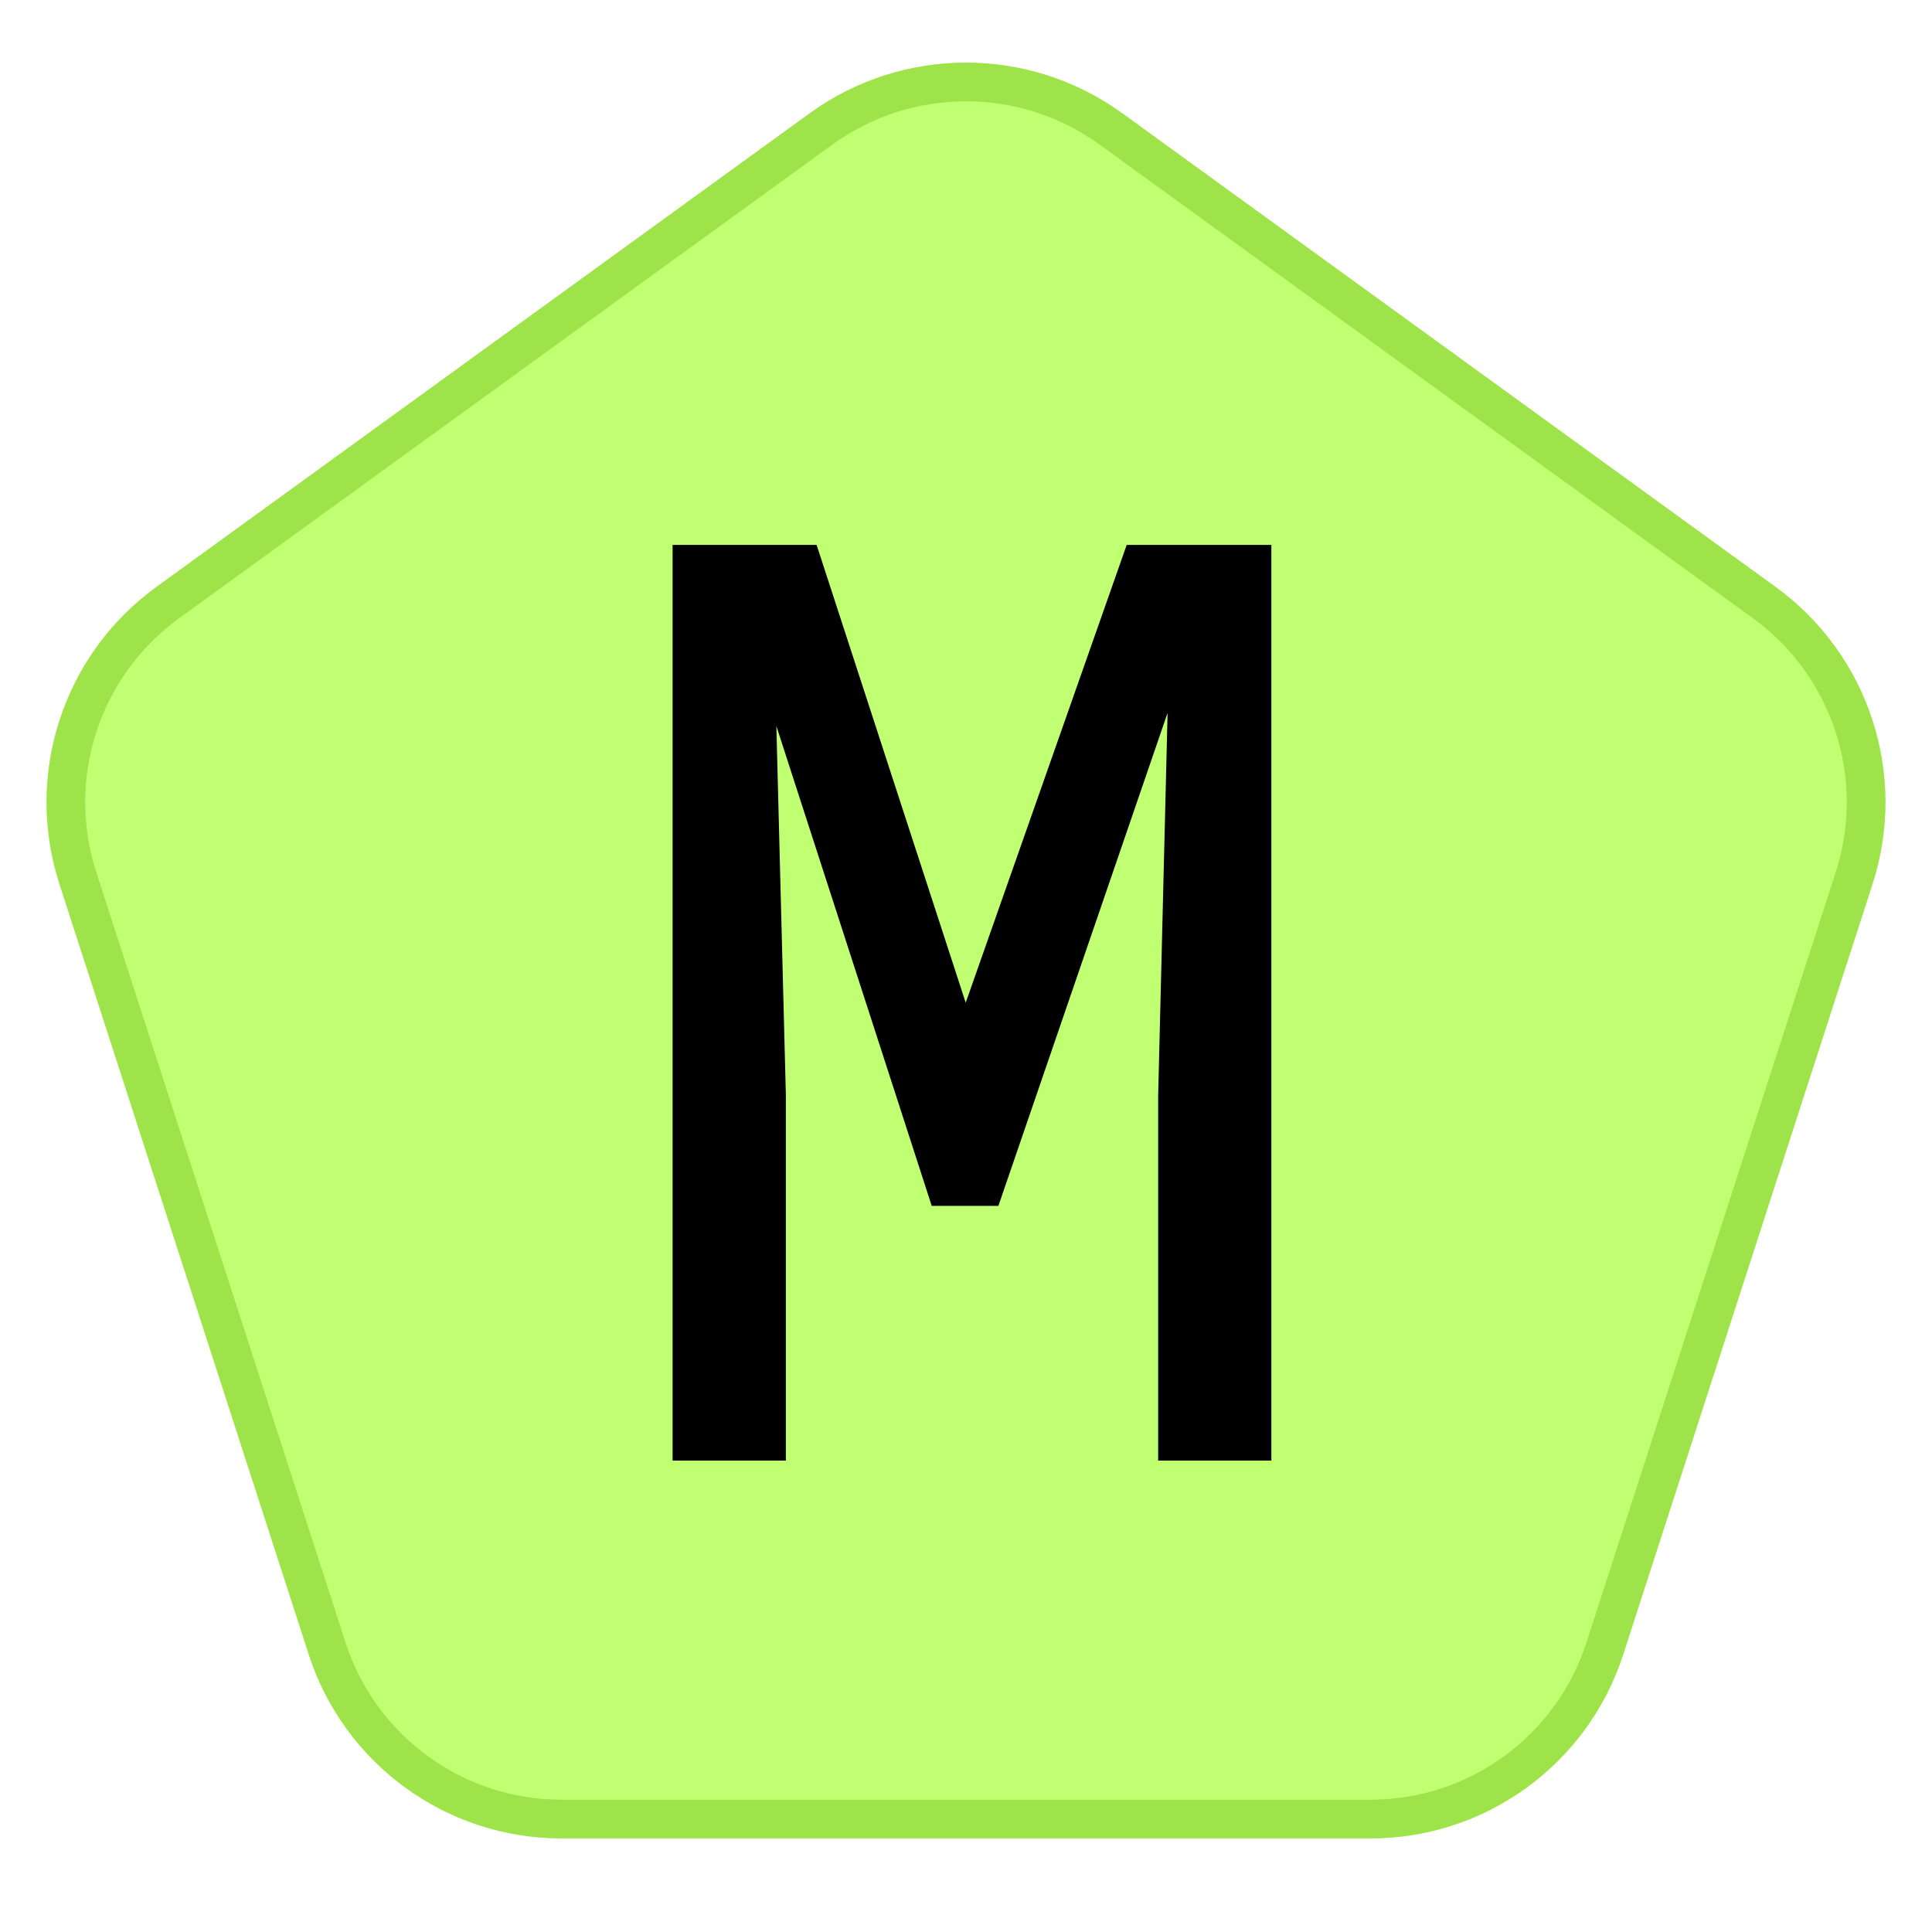
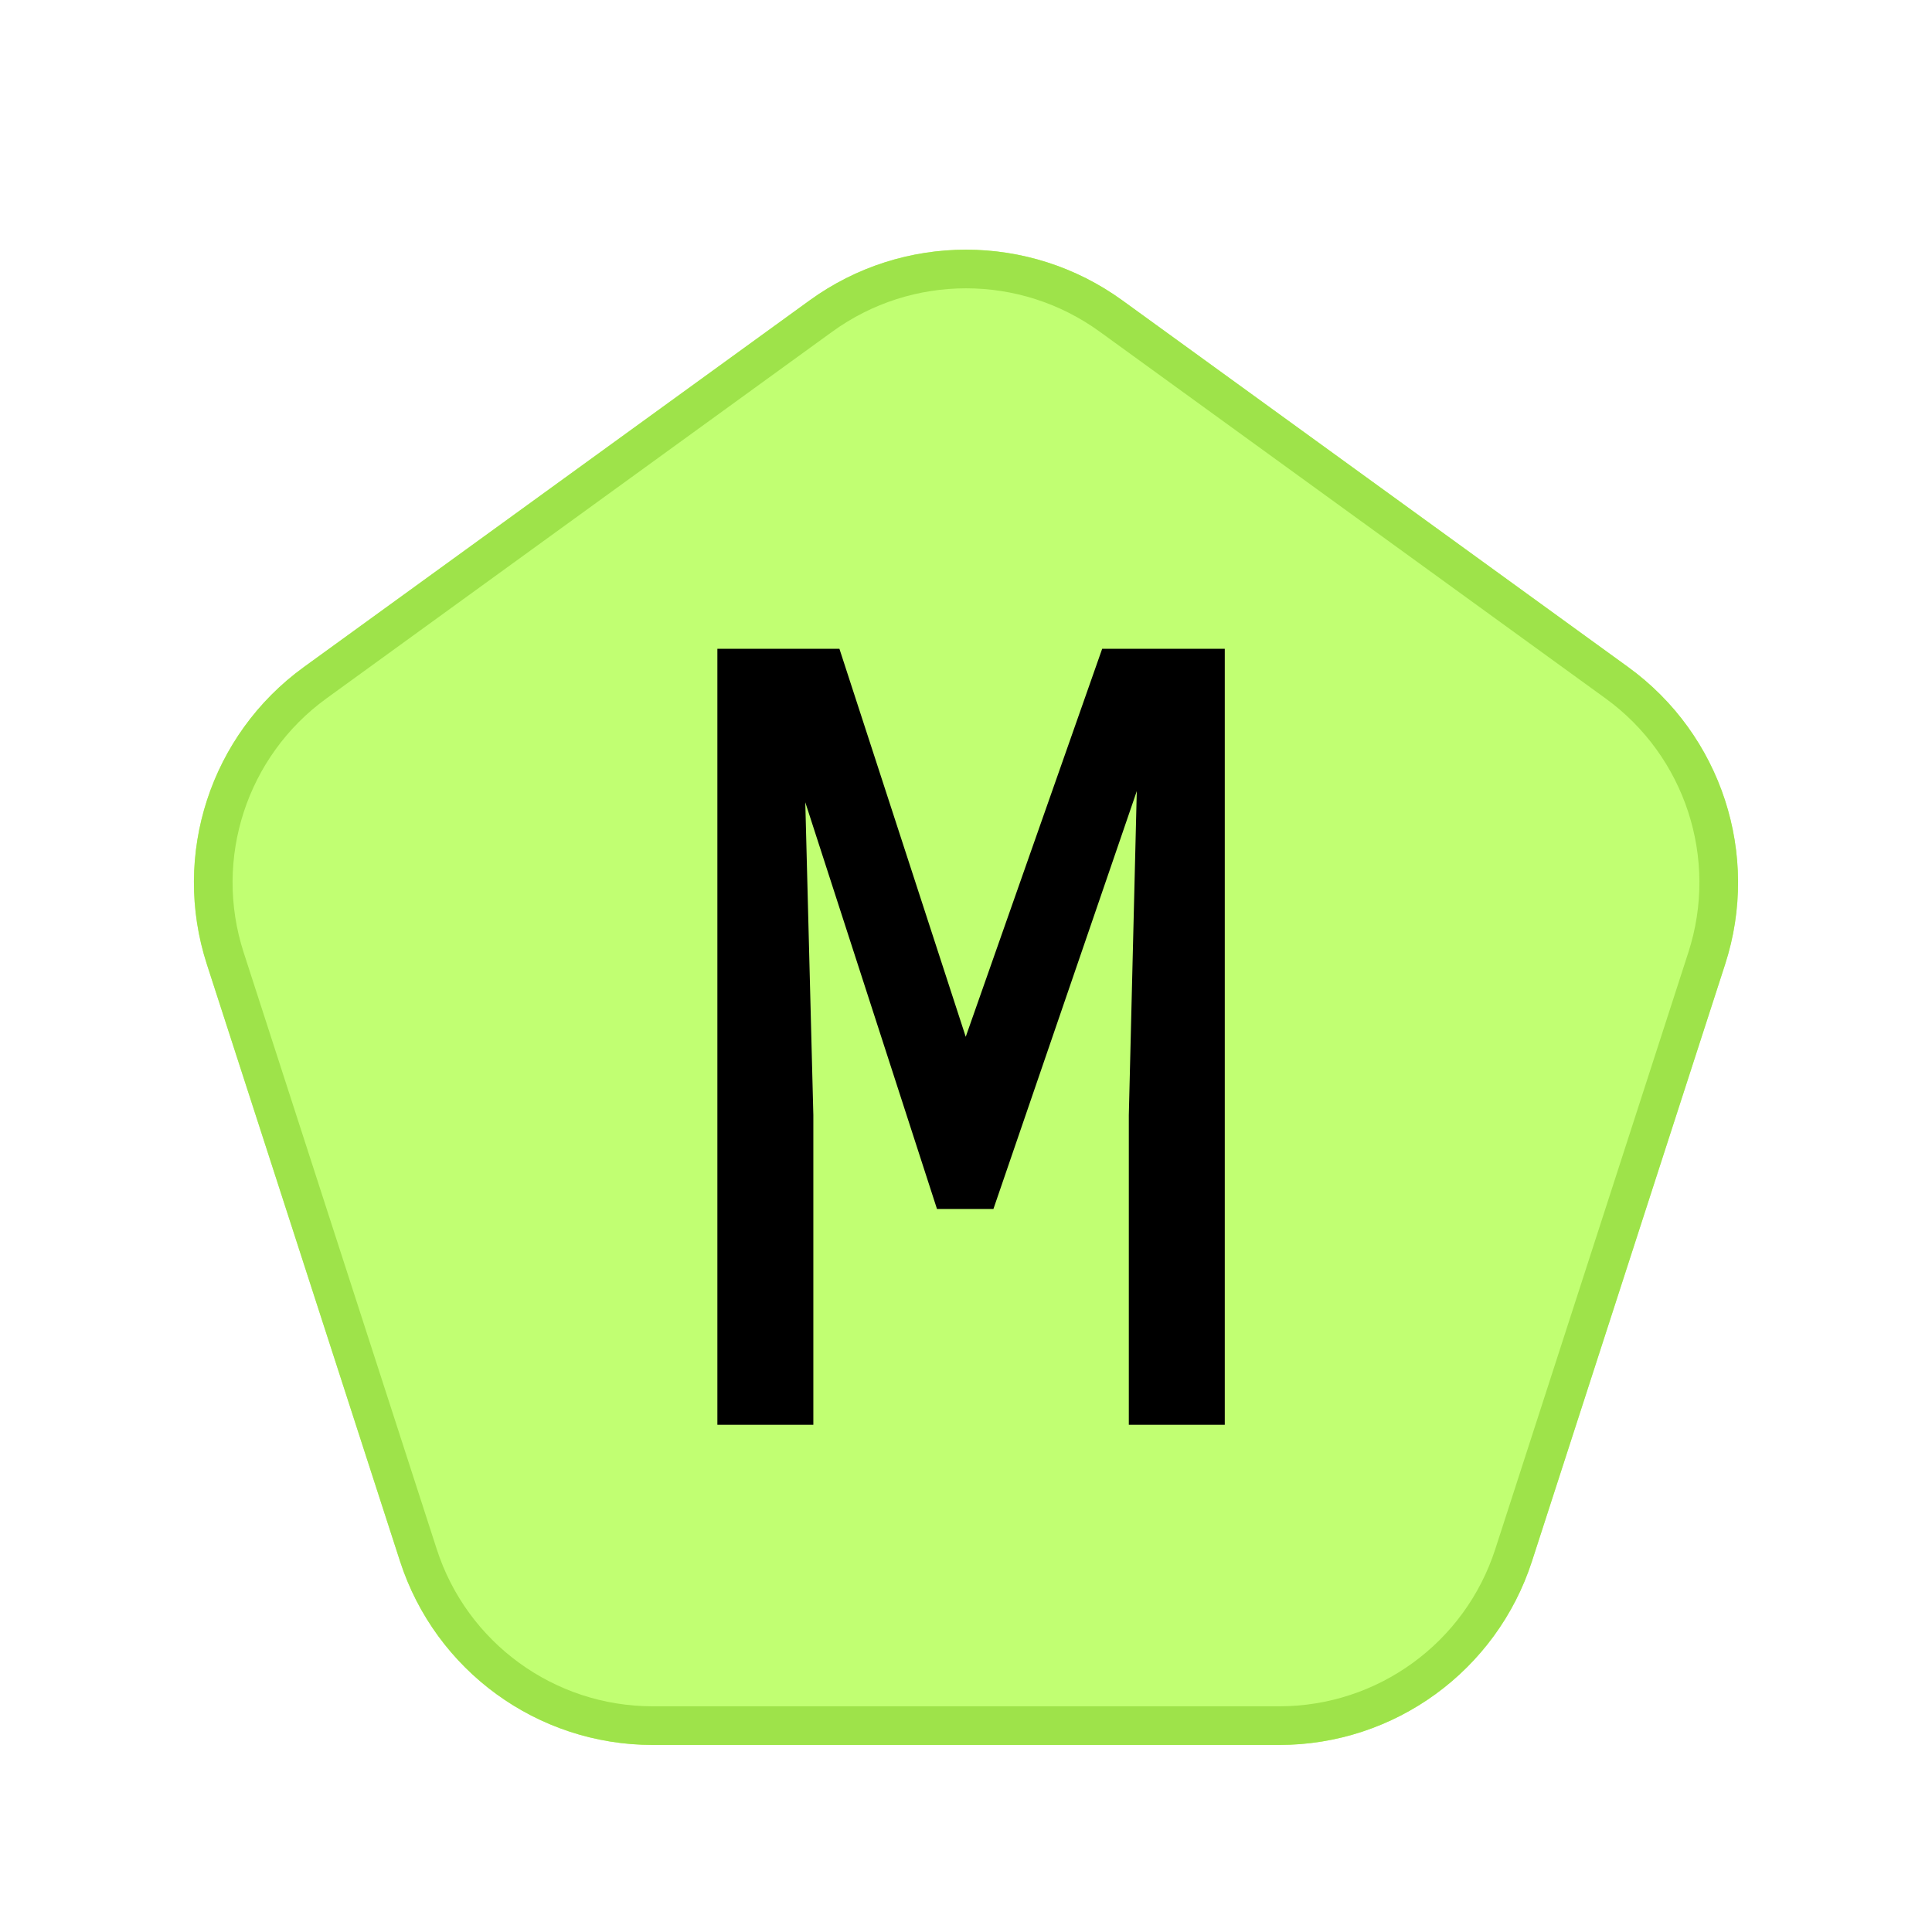
<svg xmlns="http://www.w3.org/2000/svg" width="500" zoomAndPan="magnify" viewBox="0 0 375 375" height="500" preserveAspectRatio="xMidYMid meet" version="1.0">
  <defs>
    <g />
-     <clipPath id="b5d021d36a">
-       <path d="M 9 12 L 366 12 L 366 356.836 L 9 356.836 Z M 9 12 " clip-rule="nonzero" />
+     <clipPath id="f5260d23fe">
+       <path d="M 36 35.113 L 337 35.113 L 337 325.699 L 36 325.699 Z M 36 35.113 " clip-rule="nonzero" />
    </clipPath>
-     <clipPath id="6dabc16d23">
-       <path d="M 217.855 22.012 L 344.633 113.926 C 362.738 127.051 370.332 150.34 363.449 171.613 L 315.055 321.156 C 308.172 342.426 288.367 356.836 266.012 356.836 L 108.98 356.836 C 86.629 356.836 66.82 342.426 59.938 321.156 L 11.547 171.613 C 4.66 150.34 12.258 127.051 30.359 113.926 L 157.137 22.012 C 175.246 8.883 199.746 8.883 217.855 22.012 Z M 217.855 22.012 " clip-rule="nonzero" />
+     <clipPath id="d0650cd138">
+       <path d="M 216.855 45.309 L 315.031 116.488 C 333.137 129.613 340.73 152.902 333.848 174.176 L 296.359 290.023 C 289.477 311.293 269.668 325.699 247.312 325.699 L 125.68 325.699 C 103.324 325.699 83.52 311.293 76.637 290.023 L 39.148 174.176 C 32.262 152.902 39.859 129.613 57.961 116.488 L 156.137 45.309 C 174.246 32.18 198.746 32.18 216.855 45.309 Z M 216.855 45.309 " clip-rule="nonzero" />
    </clipPath>
-     <clipPath id="0d5393b482">
-       <path d="M 0 0 L 357 0 L 357 344.836 L 0 344.836 Z M 0 0 " clip-rule="nonzero" />
+     <clipPath id="974d9f08f1">
+       <path d="M 0 0.113 L 301 0.113 L 301 290.699 L 0 290.699 Z M 0 0.113 " clip-rule="nonzero" />
    </clipPath>
-     <clipPath id="7eea9c5e5d">
-       <path d="M 208.855 10.012 L 335.633 101.926 C 353.738 115.051 361.332 138.34 354.449 159.613 L 306.055 309.156 C 299.172 330.426 279.367 344.836 257.012 344.836 L 99.98 344.836 C 77.629 344.836 57.82 330.426 50.938 309.156 L 2.547 159.613 C -4.34 138.34 3.258 115.051 21.359 101.926 L 148.137 10.012 C 166.246 -3.117 190.746 -3.117 208.855 10.012 Z M 208.855 10.012 " clip-rule="nonzero" />
+     <clipPath id="ce53f83b64">
+       <path d="M 180.855 10.309 L 279.031 81.488 C 297.137 94.613 304.73 117.902 297.848 139.176 L 260.359 255.023 C 253.477 276.293 233.668 290.699 211.312 290.699 L 89.68 290.699 C 67.324 290.699 47.52 276.293 40.637 255.023 L 3.148 139.176 C -3.738 117.902 3.859 94.613 21.961 81.488 L 120.137 10.309 C 138.246 -2.82 162.746 -2.82 180.855 10.309 Z M 180.855 10.309 " clip-rule="nonzero" />
    </clipPath>
-     <clipPath id="c030090ab9">
-       <rect x="0" width="357" y="0" height="345" />
+     <clipPath id="20562c94aa">
+       <rect x="0" width="301" y="0" height="291" />
    </clipPath>
-     <clipPath id="46adecbb92">
-       <path d="M 9 12 L 366 12 L 366 356.824 L 9 356.824 Z M 9 12 " clip-rule="nonzero" />
+     <clipPath id="675effce2d">
+       <path d="M 36.547 35.215 L 337 35.215 L 337 325.691 L 36.547 325.691 Z M 36.547 35.215 " clip-rule="nonzero" />
    </clipPath>
-     <clipPath id="9c7ef75f7d">
-       <path d="M 217.859 22.012 L 344.633 113.922 C 362.734 127.047 370.332 150.336 363.445 171.609 L 315.055 321.148 C 308.172 342.414 288.367 356.824 266.012 356.824 L 108.988 356.824 C 86.633 356.824 66.828 342.414 59.945 321.148 L 11.555 171.609 C 4.668 150.336 12.266 127.047 30.367 113.922 L 157.141 22.012 C 175.25 8.879 199.75 8.879 217.859 22.012 Z M 217.859 22.012 " clip-rule="nonzero" />
+     <clipPath id="9fcb738132">
+       <path d="M 216.859 45.309 L 315.031 116.484 C 333.133 129.609 340.73 152.898 333.844 174.172 L 296.359 290.016 C 289.477 311.285 269.668 325.691 247.316 325.691 L 125.684 325.691 C 103.332 325.691 83.523 311.285 76.641 290.016 L 39.156 174.172 C 32.27 152.898 39.867 129.609 57.969 116.484 L 156.141 45.309 C 174.25 32.18 198.75 32.18 216.859 45.309 Z M 216.859 45.309 " clip-rule="nonzero" />
+     </clipPath>
+     <clipPath id="be21e5a063">
+       <rect x="0" width="372" y="0" height="358" />
    </clipPath>
  </defs>
-   <g clip-path="url(#b5d021d36a)">
-     <g clip-path="url(#6dabc16d23)">
-       <g transform="matrix(1, 0, 0, 1, 9, 12)">
-         <g clip-path="url(#c030090ab9)">
-           <g clip-path="url(#0d5393b482)">
-             <g clip-path="url(#7eea9c5e5d)">
-               <path fill="#c1ff72" d="M -9 -12 L 365.957 -12 L 365.957 344.836 L -9 344.836 Z M -9 -12 " fill-opacity="1" fill-rule="nonzero" />
+   <g transform="matrix(1, 0, 0, 1, 1, 13)">
+     <g clip-path="url(#be21e5a063)">
+       <g clip-path="url(#f5260d23fe)">
+         <g clip-path="url(#d0650cd138)">
+           <g transform="matrix(1, 0, 0, 1, 36, 35)">
+             <g clip-path="url(#20562c94aa)">
+               <g clip-path="url(#974d9f08f1)">
+                 <g clip-path="url(#ce53f83b64)">
+                   <path fill="#c1ff72" d="M -8.398 -11.699 L 309.359 -11.699 L 309.359 290.699 L -8.398 290.699 Z M -8.398 -11.699 " fill-opacity="1" fill-rule="nonzero" />
+                 </g>
+               </g>
            </g>
+           </g>
+         </g>
+       </g>
+       <g clip-path="url(#675effce2d)">
+         <g clip-path="url(#9fcb738132)">
+           <path stroke-linecap="butt" transform="matrix(0.635591, 0, 0, 0.635591, 27.60995, 23.29925)" fill="none" stroke-linejoin="miter" d="M 297.753 34.628 L 452.211 146.612 C 480.691 167.262 492.645 203.903 481.81 237.374 L 422.834 419.635 C 412.005 453.099 380.839 475.765 345.673 475.765 L 154.303 475.765 C 119.136 475.765 87.971 453.099 77.142 419.635 L 18.166 237.374 C 7.331 203.903 19.285 167.262 47.765 146.612 L 202.222 34.628 C 230.714 13.972 269.261 13.972 297.753 34.628 Z M 297.753 34.628 " stroke="#9ee34a" stroke-width="23.6" stroke-opacity="1" stroke-miterlimit="4" />
+         </g>
+       </g>
+       <g fill="#000000" fill-opacity="1">
+         <g transform="translate(122.931, 263.5527)">
+           <g>
+             <path d="M 39 -150.625 L 63.516 -75.312 L 90 -150.625 L 113.797 -150.625 L 113.797 0 L 95.172 0 L 95.172 -60.109 L 96.719 -123 L 68.891 -41.891 L 57.938 -41.891 L 32.375 -120.828 L 33.938 -60.109 L 33.938 0 L 15.312 0 L 15.312 -150.625 Z M 39 -150.625 " />
          </g>
        </g>
      </g>
    </g>
  </g>
-   <g clip-path="url(#46adecbb92)">
-     <g clip-path="url(#9c7ef75f7d)">
-       <path stroke-linecap="butt" transform="matrix(0.75, 0, 0, 0.75, 0.00909012, 0)" fill="none" stroke-linejoin="miter" d="M 290.467 29.349 L 459.498 151.896 C 483.634 169.396 493.764 200.448 484.582 228.813 L 420.061 428.198 C 410.884 456.552 384.477 475.766 354.67 475.766 L 145.306 475.766 C 115.498 475.766 89.092 456.552 79.915 428.198 L 15.394 228.813 C 6.212 200.448 16.342 169.396 40.477 151.896 L 209.509 29.349 C 233.655 11.839 266.321 11.839 290.467 29.349 Z M 290.467 29.349 " stroke="#9ee34a" stroke-width="20" stroke-opacity="1" stroke-miterlimit="4" />
-     </g>
-   </g>
-   <g fill="#000000" fill-opacity="1">
-     <g transform="translate(112.4883, 283.5)">
-       <g>
-         <path d="M 46.016 -177.734 L 74.953 -88.875 L 106.203 -177.734 L 134.281 -177.734 L 134.281 0 L 112.312 0 L 112.312 -70.922 L 114.141 -145.141 L 81.297 -49.438 L 68.359 -49.438 L 38.203 -142.578 L 40.047 -70.922 L 40.047 0 L 18.062 0 L 18.062 -177.734 Z M 46.016 -177.734 " />
-       </g>
-     </g>
-   </g>
</svg>
